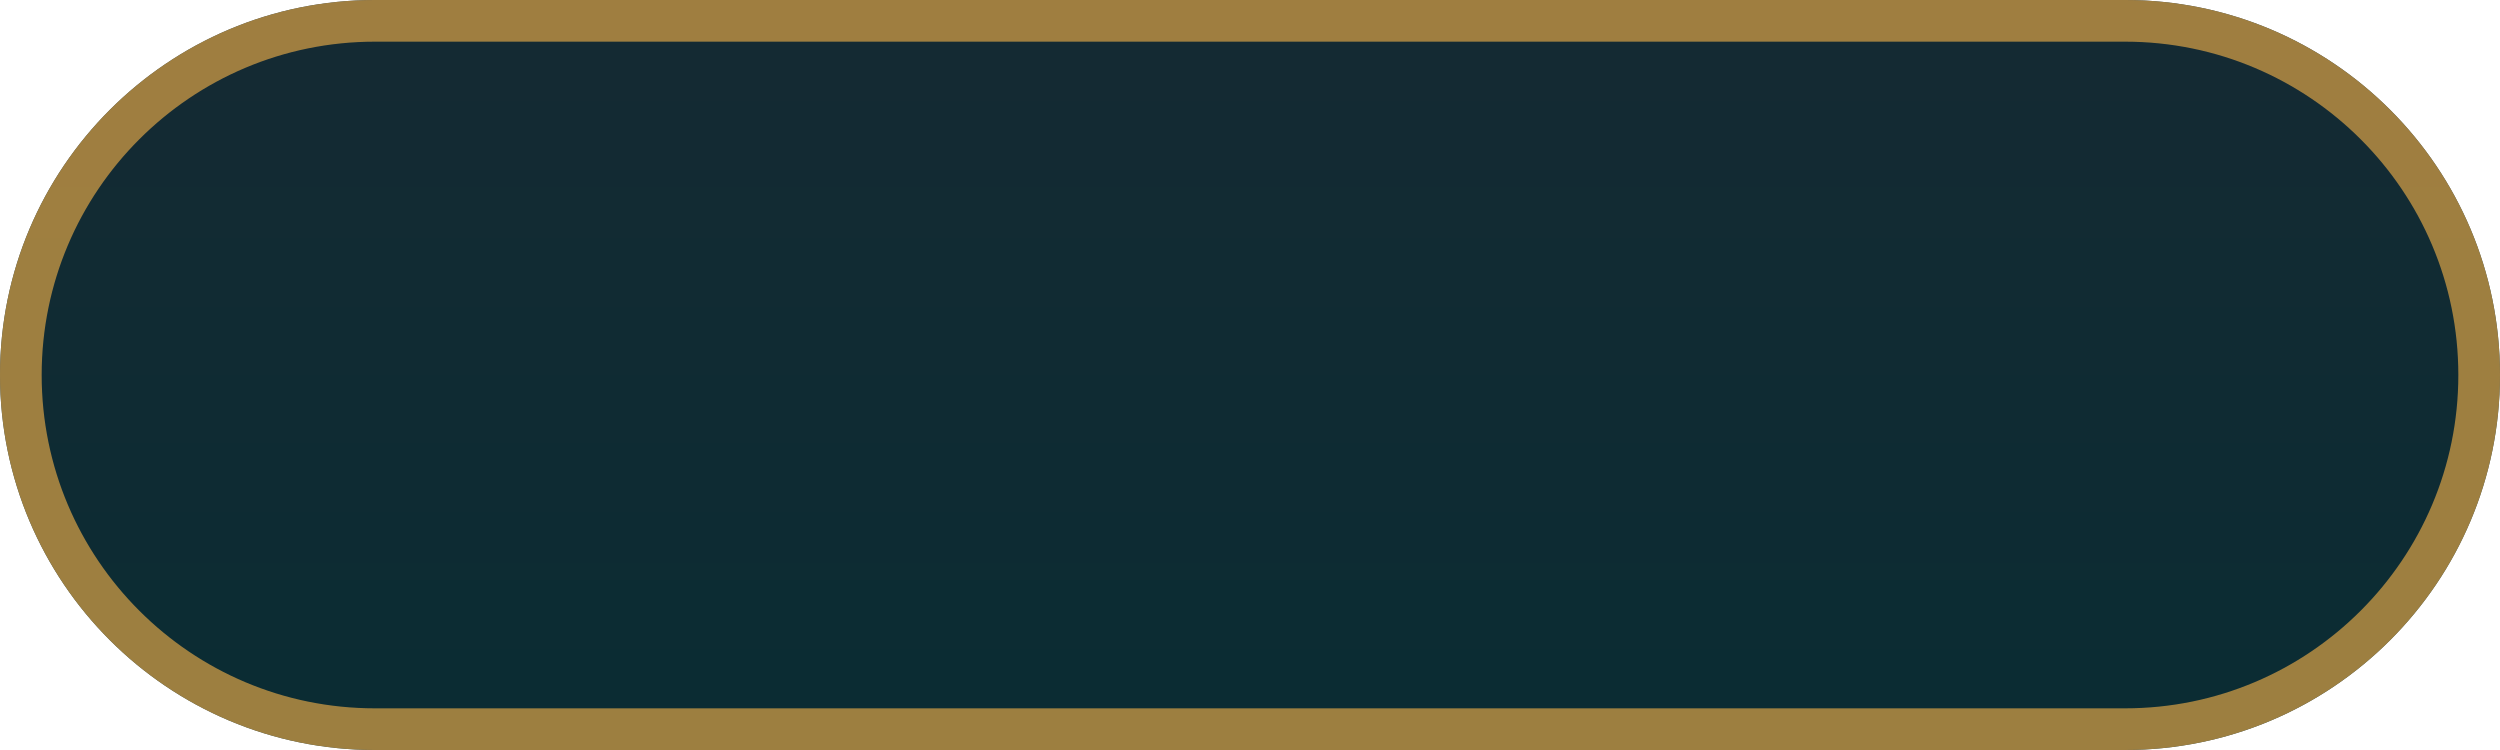
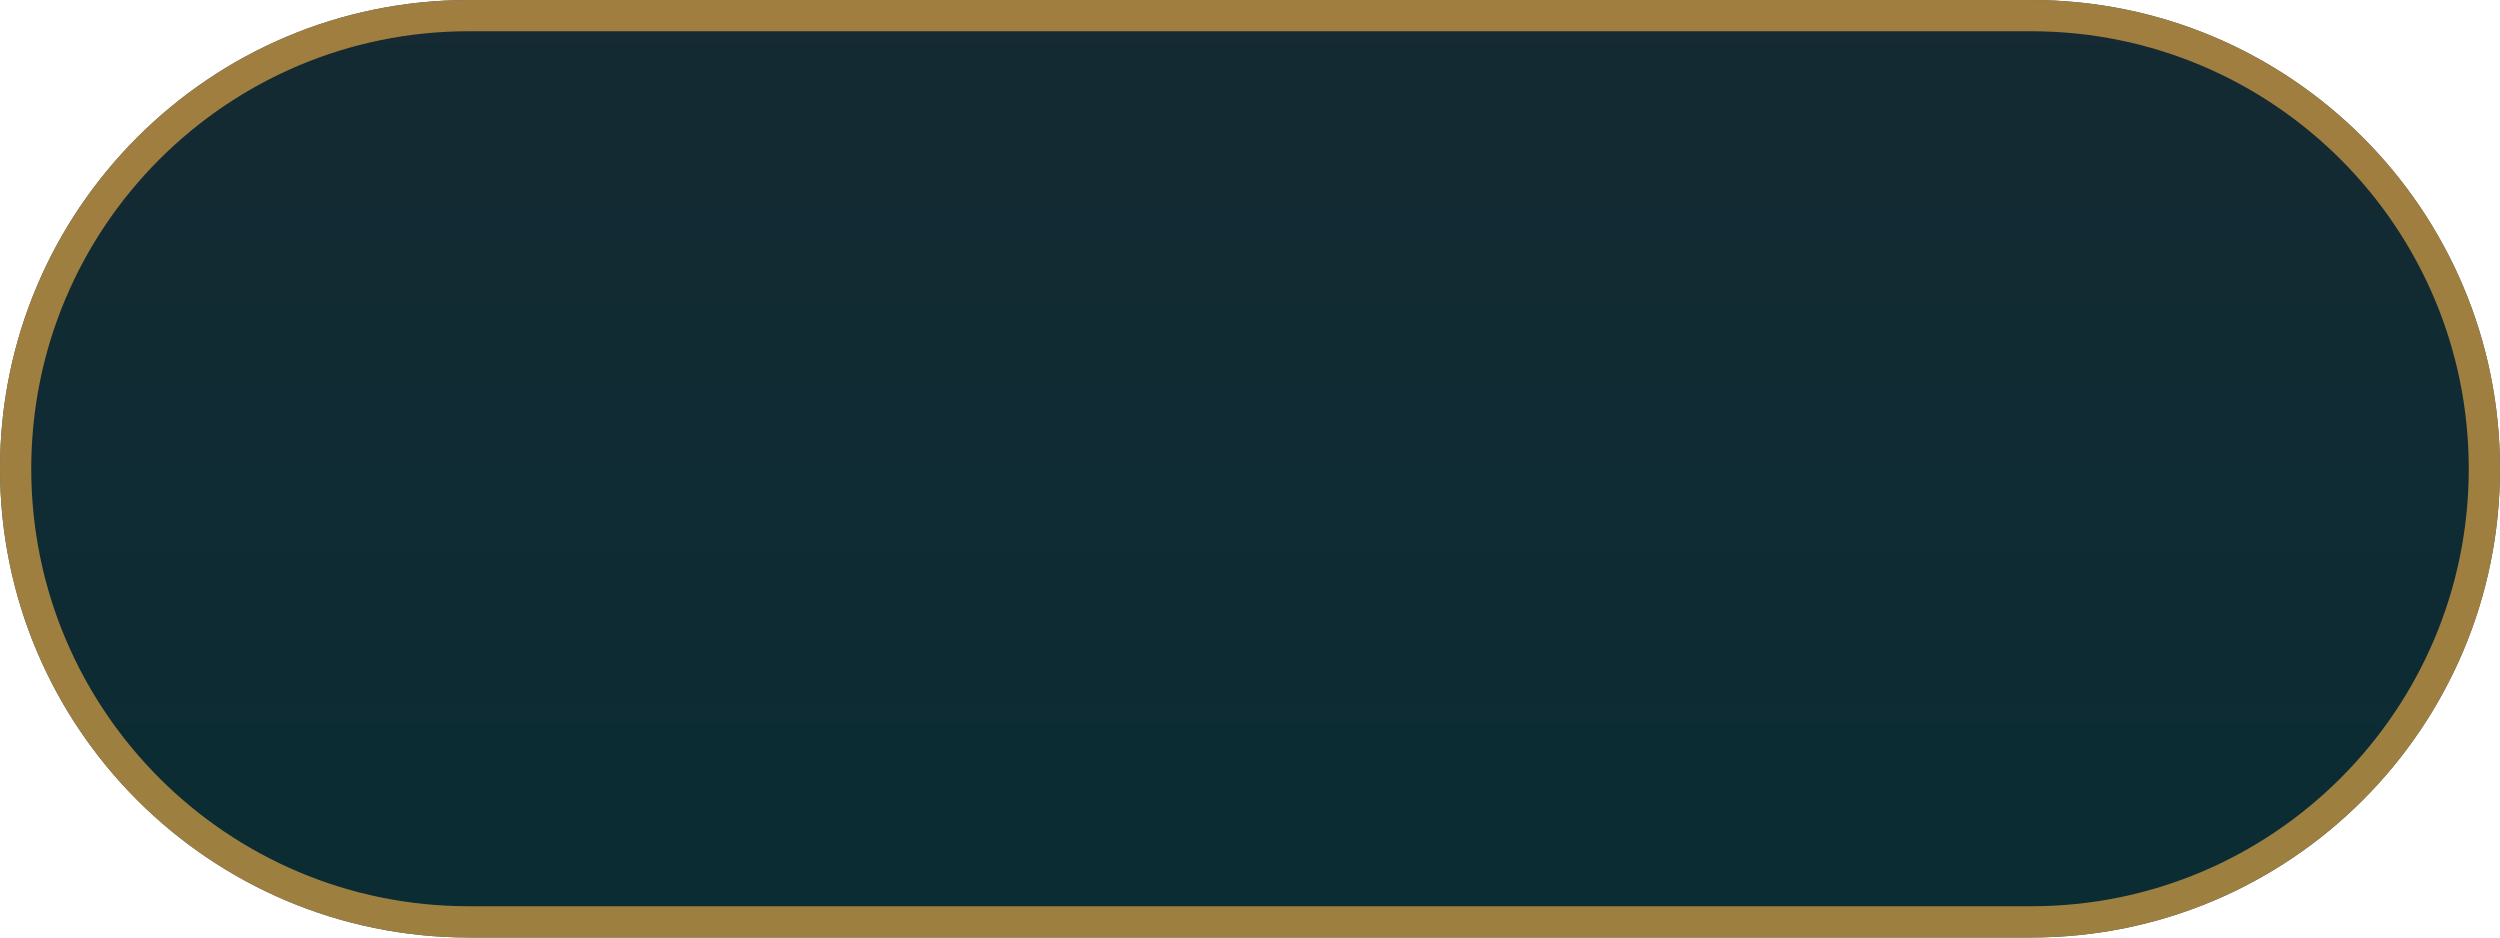
- <svg xmlns="http://www.w3.org/2000/svg" width="120" height="36" viewBox="0 0 120 36">
+ <svg xmlns="http://www.w3.org/2000/svg" width="160" height="60" viewBox="0 0 160 60">
  <defs>
    <linearGradient id="rp" x1="0" y1="0" x2="0" y2="1">
      <stop offset="0" stop-color="#152A33" stop-opacity="1" />
      <stop offset="1" stop-color="#0A2C33" stop-opacity="1" />
    </linearGradient>
  </defs>
-   <rect x="0" y="0" width="120" height="36" rx="18" fill="url(#rp)" />
-   <rect x="1" y="1" width="118" height="34" rx="17" fill="none" stroke="#C29444" stroke-width="2" opacity="0.8" />
+   <rect x="0" y="0" width="160" height="60" rx="30" fill="url(#rp)" />
+   <rect x="1" y="1" width="158" height="58" rx="29" fill="none" stroke="#C29444" stroke-width="2" opacity="0.8" />
</svg>
